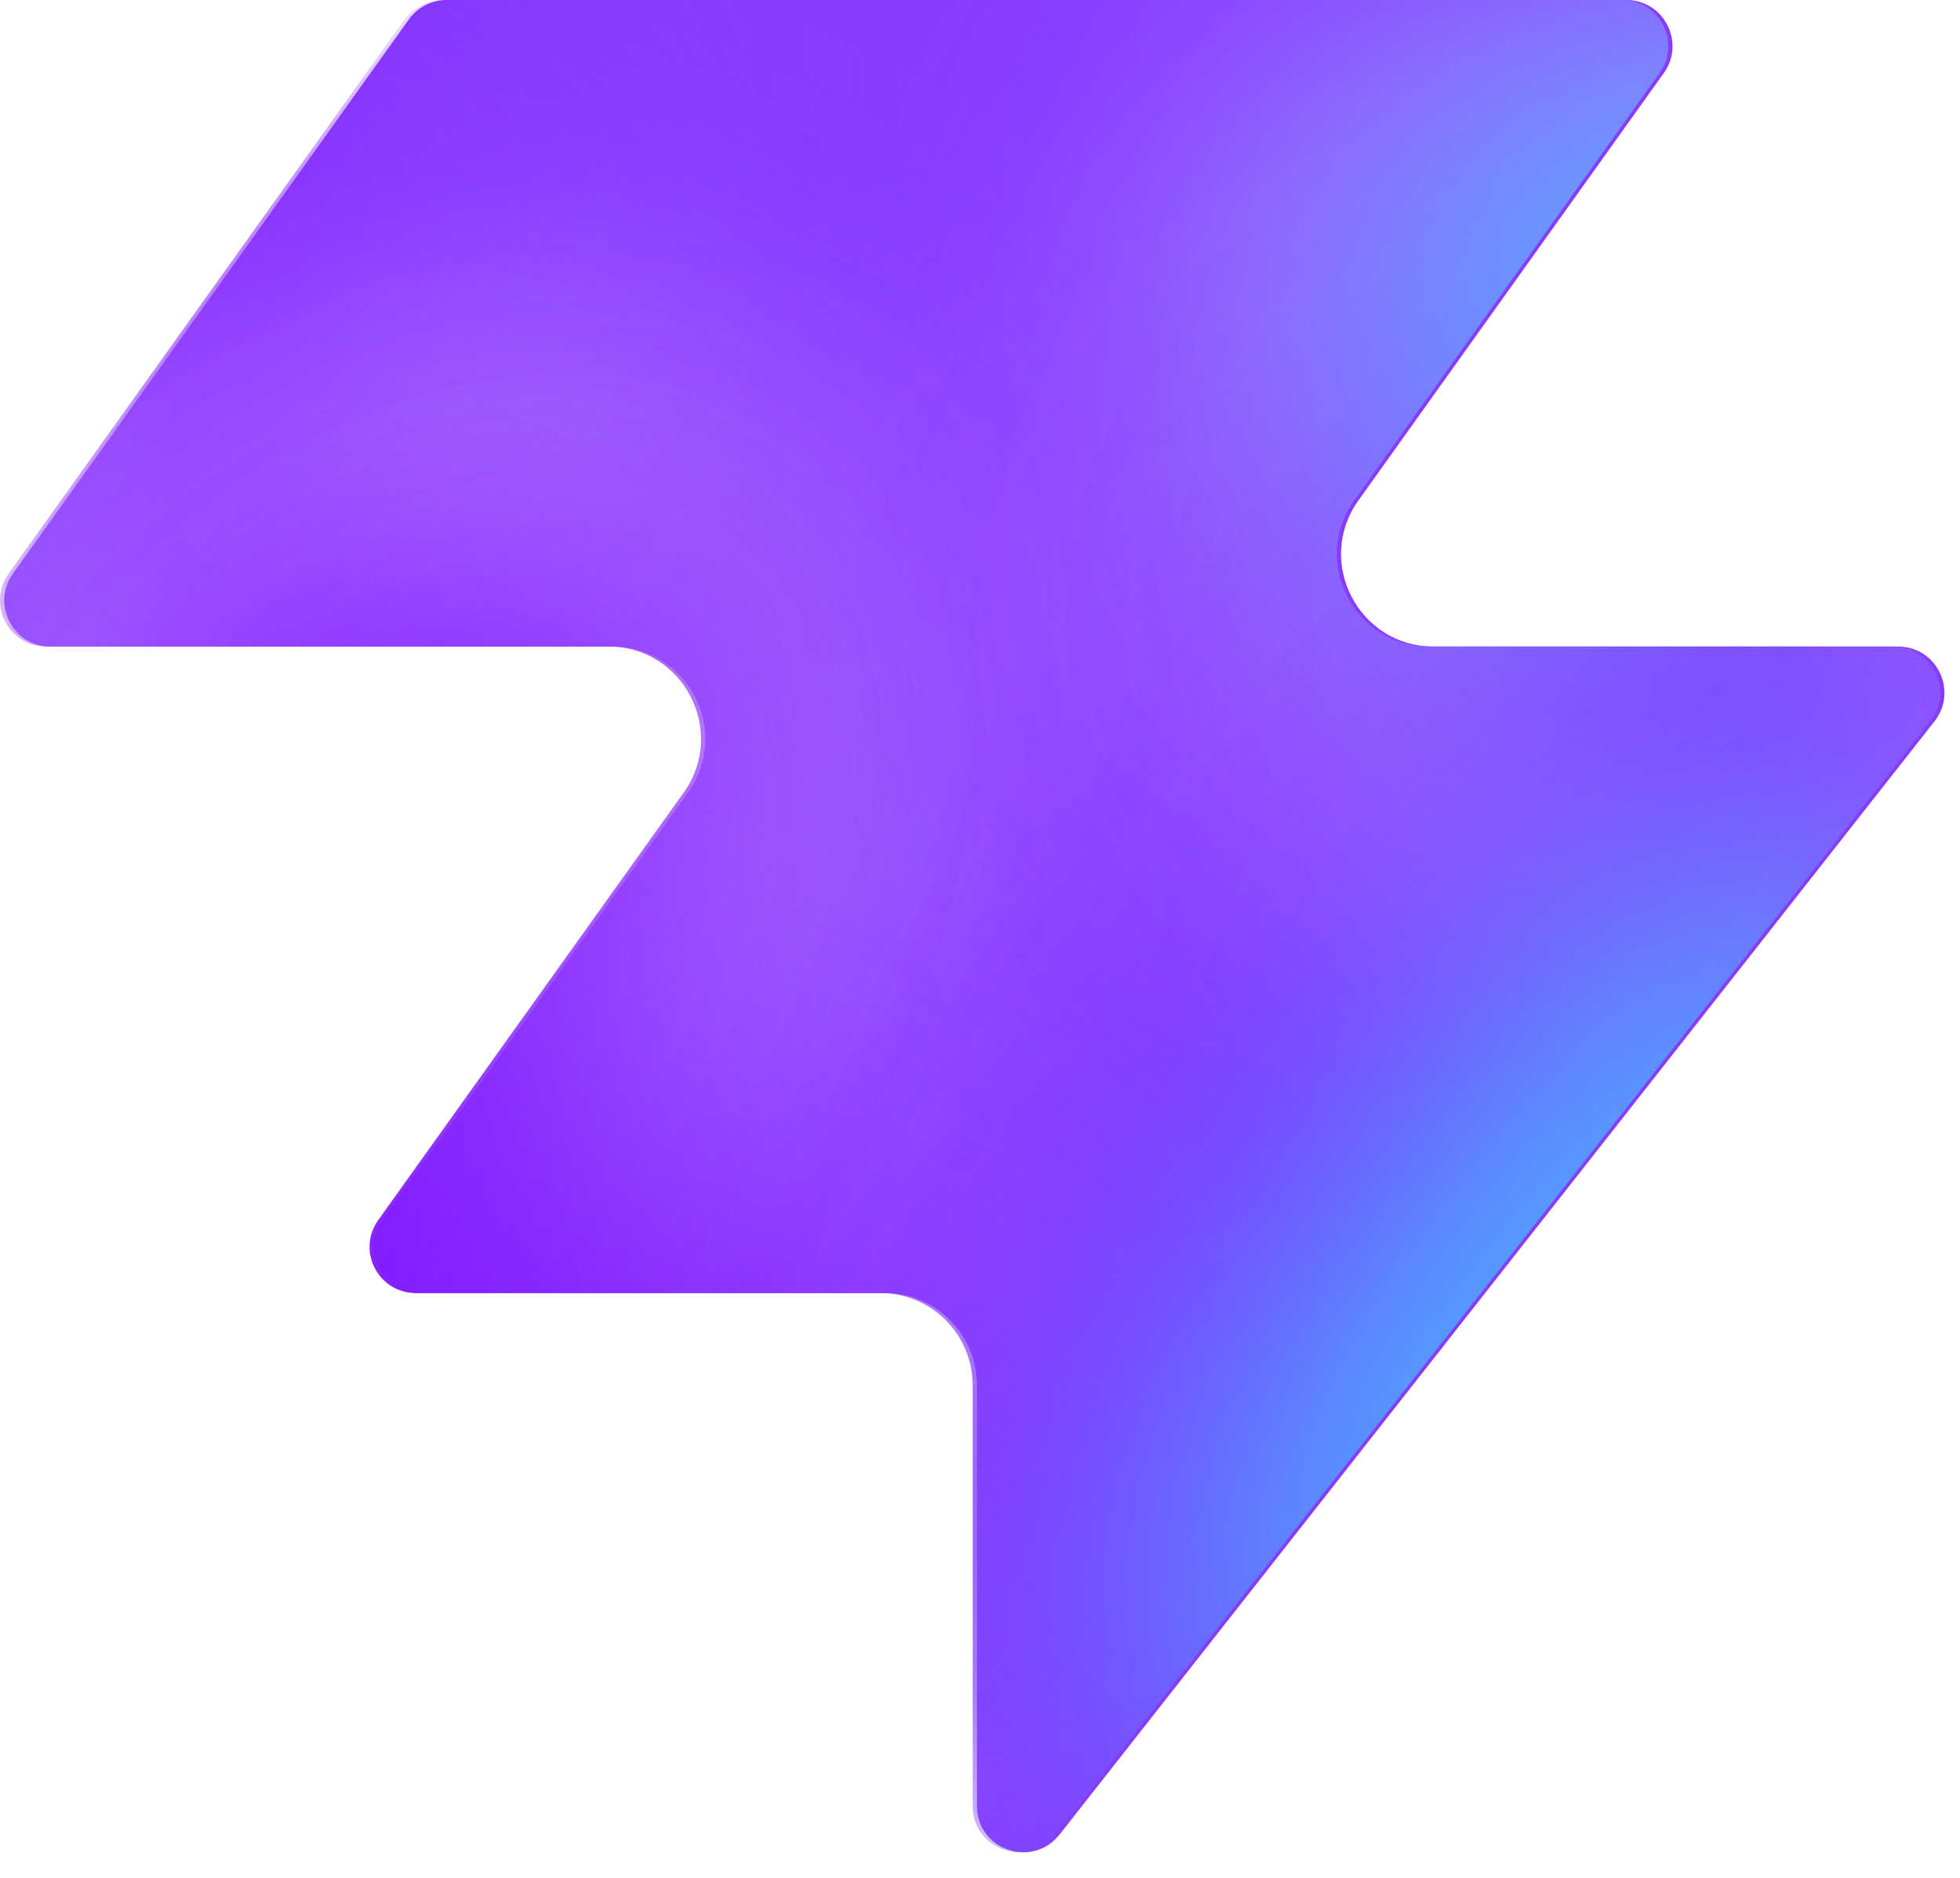
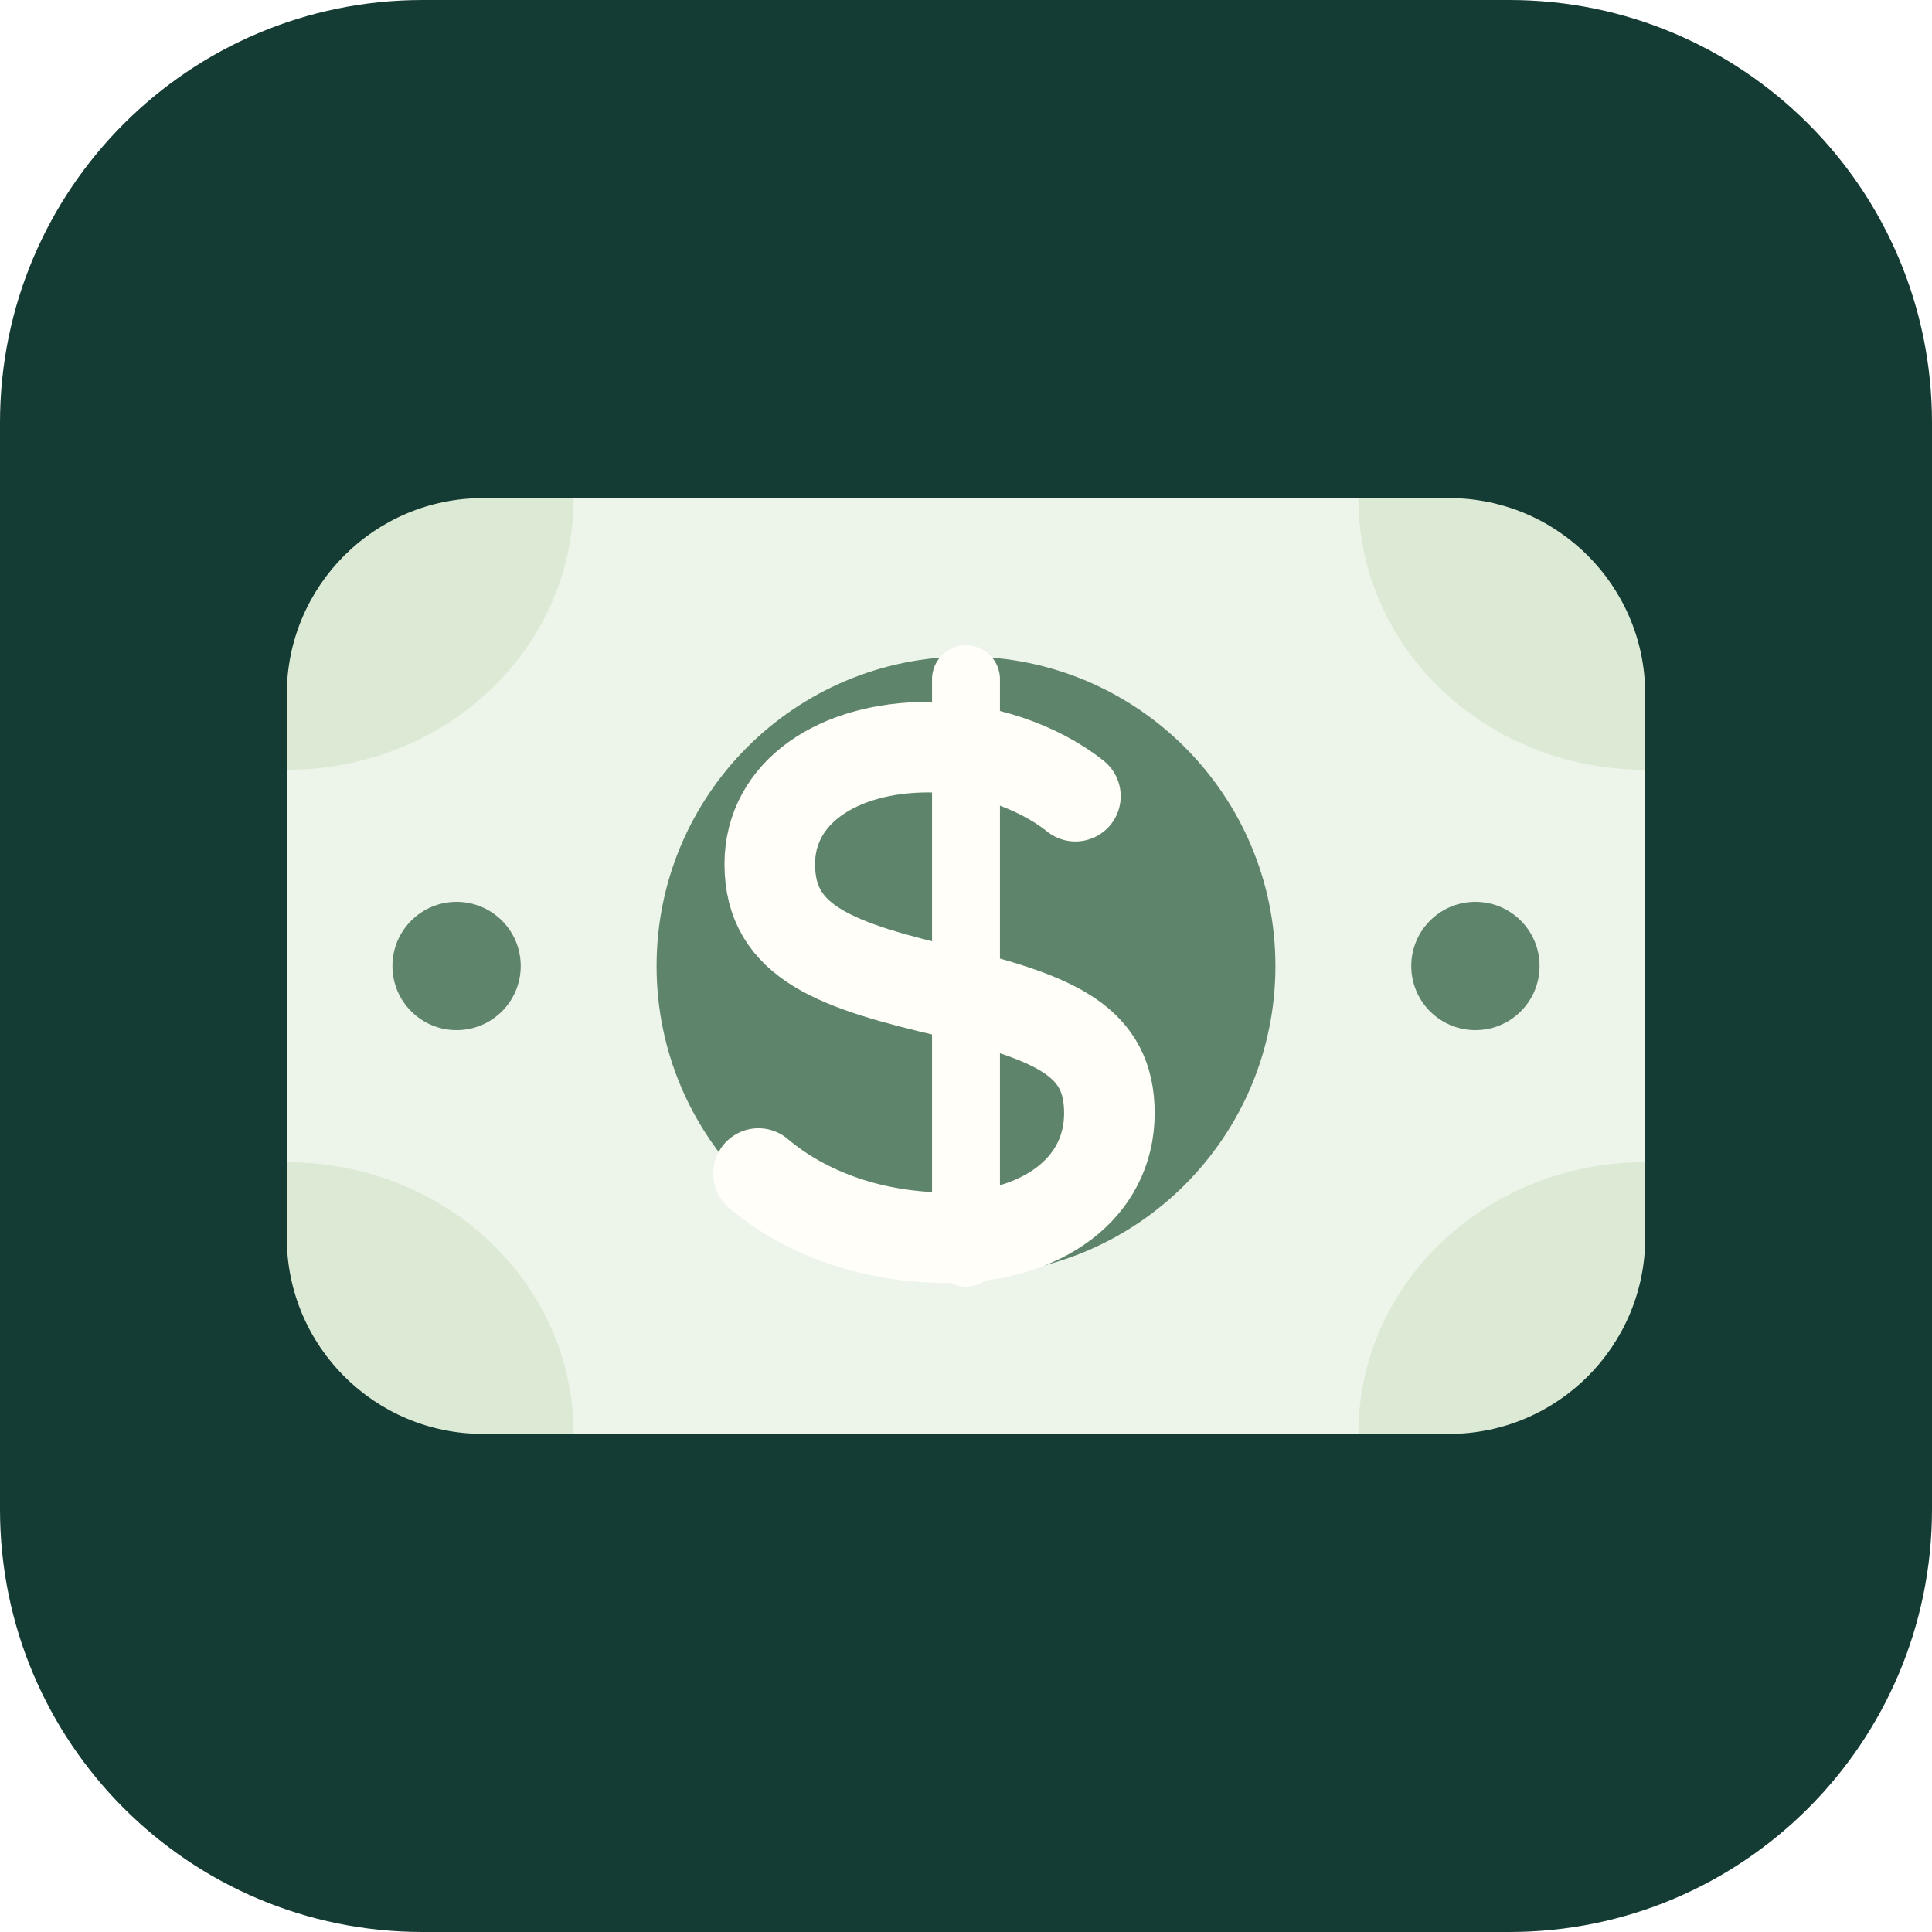
- <svg xmlns="http://www.w3.org/2000/svg" width="48" height="46" fill="none" viewBox="0 0 48 46">
-   <path fill="#863bff" d="M25.946 44.938c-.664.845-2.021.375-2.021-.698V33.937a2.26 2.26 0 0 0-2.262-2.262H10.287c-.92 0-1.456-1.04-.92-1.788l7.48-10.471c1.07-1.497 0-3.578-1.842-3.578H1.237c-.92 0-1.456-1.04-.92-1.788L10.013.474c.214-.297.556-.474.92-.474h28.894c.92 0 1.456 1.04.92 1.788l-7.48 10.471c-1.07 1.498 0 3.579 1.842 3.579h11.377c.943 0 1.473 1.088.89 1.83L25.947 44.94z" style="fill:#863bff;fill:color(display-p3 .525 .23 1);fill-opacity:1" />
-   <mask id="a" width="48" height="46" x="0" y="0" maskUnits="userSpaceOnUse" style="mask-type:alpha">
-     <path fill="#000" d="M25.842 44.938c-.664.844-2.021.375-2.021-.698V33.937a2.26 2.26 0 0 0-2.262-2.262H10.183c-.92 0-1.456-1.04-.92-1.788l7.48-10.471c1.07-1.498 0-3.579-1.842-3.579H1.133c-.92 0-1.456-1.04-.92-1.787L9.91.473c.214-.297.556-.474.92-.474h28.894c.92 0 1.456 1.04.92 1.788l-7.48 10.471c-1.07 1.498 0 3.578 1.842 3.578h11.377c.943 0 1.473 1.088.89 1.832L25.843 44.94z" style="fill:#000;fill-opacity:1" />
-   </mask>
-   <g mask="url(#a)">
-     <g filter="url(#b)">
-       <ellipse cx="5.508" cy="14.704" fill="#ede6ff" rx="5.508" ry="14.704" style="fill:#ede6ff;fill:color(display-p3 .927 .903 1);fill-opacity:1" transform="matrix(.00324 1 1 -.00324 -4.47 31.516)" />
-     </g>
-     <g filter="url(#c)">
-       <ellipse cx="10.399" cy="29.851" fill="#ede6ff" rx="10.399" ry="29.851" style="fill:#ede6ff;fill:color(display-p3 .927 .903 1);fill-opacity:1" transform="matrix(.00324 1 1 -.00324 -39.328 7.883)" />
-     </g>
-     <g filter="url(#d)">
-       <ellipse cx="5.508" cy="30.487" fill="#7e14ff" rx="5.508" ry="30.487" style="fill:#7e14ff;fill:color(display-p3 .492 .077 1);fill-opacity:1" transform="rotate(89.814 -25.913 -14.639)scale(1 -1)" />
-     </g>
-     <g filter="url(#e)">
-       <ellipse cx="5.508" cy="30.599" fill="#7e14ff" rx="5.508" ry="30.599" style="fill:#7e14ff;fill:color(display-p3 .492 .077 1);fill-opacity:1" transform="rotate(89.814 -32.644 -3.334)scale(1 -1)" />
-     </g>
-     <g filter="url(#f)">
-       <ellipse cx="5.508" cy="30.599" fill="#7e14ff" rx="5.508" ry="30.599" style="fill:#7e14ff;fill:color(display-p3 .492 .077 1);fill-opacity:1" transform="matrix(.00324 1 1 -.00324 -34.34 30.47)" />
-     </g>
-     <g filter="url(#g)">
-       <ellipse cx="14.072" cy="22.078" fill="#ede6ff" rx="14.072" ry="22.078" style="fill:#ede6ff;fill:color(display-p3 .927 .903 1);fill-opacity:1" transform="rotate(93.35 24.506 48.493)scale(-1 1)" />
-     </g>
-     <g filter="url(#h)">
-       <ellipse cx="3.47" cy="21.501" fill="#7e14ff" rx="3.47" ry="21.501" style="fill:#7e14ff;fill:color(display-p3 .492 .077 1);fill-opacity:1" transform="rotate(89.009 28.708 47.59)scale(-1 1)" />
-     </g>
-     <g filter="url(#i)">
-       <ellipse cx="3.47" cy="21.501" fill="#7e14ff" rx="3.47" ry="21.501" style="fill:#7e14ff;fill:color(display-p3 .492 .077 1);fill-opacity:1" transform="rotate(89.009 28.708 47.59)scale(-1 1)" />
-     </g>
-     <g filter="url(#j)">
-       <ellipse cx=".387" cy="8.972" fill="#7e14ff" rx="4.407" ry="29.108" style="fill:#7e14ff;fill:color(display-p3 .492 .077 1);fill-opacity:1" transform="rotate(39.51 .387 8.972)" />
-     </g>
-     <g filter="url(#k)">
-       <ellipse cx="47.523" cy="-6.092" fill="#7e14ff" rx="4.407" ry="29.108" style="fill:#7e14ff;fill:color(display-p3 .492 .077 1);fill-opacity:1" transform="rotate(37.892 47.523 -6.092)" />
-     </g>
-     <g filter="url(#l)">
-       <ellipse cx="41.412" cy="6.333" fill="#47bfff" rx="5.971" ry="9.665" style="fill:#47bfff;fill:color(display-p3 .28 .748 1);fill-opacity:1" transform="rotate(37.892 41.412 6.333)" />
-     </g>
-     <g filter="url(#m)">
-       <ellipse cx="-1.879" cy="38.332" fill="#7e14ff" rx="4.407" ry="29.108" style="fill:#7e14ff;fill:color(display-p3 .492 .077 1);fill-opacity:1" transform="rotate(37.892 -1.88 38.332)" />
-     </g>
-     <g filter="url(#n)">
-       <ellipse cx="-1.879" cy="38.332" fill="#7e14ff" rx="4.407" ry="29.108" style="fill:#7e14ff;fill:color(display-p3 .492 .077 1);fill-opacity:1" transform="rotate(37.892 -1.88 38.332)" />
-     </g>
-     <g filter="url(#o)">
-       <ellipse cx="35.651" cy="29.907" fill="#7e14ff" rx="4.407" ry="29.108" style="fill:#7e14ff;fill:color(display-p3 .492 .077 1);fill-opacity:1" transform="rotate(37.892 35.651 29.907)" />
-     </g>
-     <g filter="url(#p)">
-       <ellipse cx="38.418" cy="32.4" fill="#47bfff" rx="5.971" ry="15.297" style="fill:#47bfff;fill:color(display-p3 .28 .748 1);fill-opacity:1" transform="rotate(37.892 38.418 32.4)" />
-     </g>
-   </g>
-   <defs>
-     <filter id="b" width="60.045" height="41.654" x="-19.77" y="16.149" color-interpolation-filters="sRGB" filterUnits="userSpaceOnUse">
-       <feFlood flood-opacity="0" result="BackgroundImageFix" />
-       <feBlend in="SourceGraphic" in2="BackgroundImageFix" result="shape" />
-       <feGaussianBlur result="effect1_foregroundBlur_2002_17158" stdDeviation="7.659" />
-     </filter>
-     <filter id="c" width="90.34" height="51.437" x="-54.613" y="-7.533" color-interpolation-filters="sRGB" filterUnits="userSpaceOnUse">
-       <feFlood flood-opacity="0" result="BackgroundImageFix" />
-       <feBlend in="SourceGraphic" in2="BackgroundImageFix" result="shape" />
-       <feGaussianBlur result="effect1_foregroundBlur_2002_17158" stdDeviation="7.659" />
-     </filter>
-     <filter id="d" width="79.355" height="29.4" x="-49.64" y="2.03" color-interpolation-filters="sRGB" filterUnits="userSpaceOnUse">
-       <feFlood flood-opacity="0" result="BackgroundImageFix" />
-       <feBlend in="SourceGraphic" in2="BackgroundImageFix" result="shape" />
-       <feGaussianBlur result="effect1_foregroundBlur_2002_17158" stdDeviation="4.596" />
-     </filter>
-     <filter id="e" width="79.579" height="29.4" x="-45.045" y="20.029" color-interpolation-filters="sRGB" filterUnits="userSpaceOnUse">
-       <feFlood flood-opacity="0" result="BackgroundImageFix" />
-       <feBlend in="SourceGraphic" in2="BackgroundImageFix" result="shape" />
-       <feGaussianBlur result="effect1_foregroundBlur_2002_17158" stdDeviation="4.596" />
-     </filter>
-     <filter id="f" width="79.579" height="29.4" x="-43.513" y="21.178" color-interpolation-filters="sRGB" filterUnits="userSpaceOnUse">
-       <feFlood flood-opacity="0" result="BackgroundImageFix" />
-       <feBlend in="SourceGraphic" in2="BackgroundImageFix" result="shape" />
-       <feGaussianBlur result="effect1_foregroundBlur_2002_17158" stdDeviation="4.596" />
-     </filter>
-     <filter id="g" width="74.749" height="58.852" x="15.756" y="-17.901" color-interpolation-filters="sRGB" filterUnits="userSpaceOnUse">
-       <feFlood flood-opacity="0" result="BackgroundImageFix" />
-       <feBlend in="SourceGraphic" in2="BackgroundImageFix" result="shape" />
-       <feGaussianBlur result="effect1_foregroundBlur_2002_17158" stdDeviation="7.659" />
-     </filter>
-     <filter id="h" width="61.377" height="25.362" x="23.548" y="2.284" color-interpolation-filters="sRGB" filterUnits="userSpaceOnUse">
-       <feFlood flood-opacity="0" result="BackgroundImageFix" />
-       <feBlend in="SourceGraphic" in2="BackgroundImageFix" result="shape" />
-       <feGaussianBlur result="effect1_foregroundBlur_2002_17158" stdDeviation="4.596" />
-     </filter>
-     <filter id="i" width="61.377" height="25.362" x="23.548" y="2.284" color-interpolation-filters="sRGB" filterUnits="userSpaceOnUse">
-       <feFlood flood-opacity="0" result="BackgroundImageFix" />
-       <feBlend in="SourceGraphic" in2="BackgroundImageFix" result="shape" />
-       <feGaussianBlur result="effect1_foregroundBlur_2002_17158" stdDeviation="4.596" />
-     </filter>
-     <filter id="j" width="56.045" height="63.649" x="-27.636" y="-22.853" color-interpolation-filters="sRGB" filterUnits="userSpaceOnUse">
-       <feFlood flood-opacity="0" result="BackgroundImageFix" />
-       <feBlend in="SourceGraphic" in2="BackgroundImageFix" result="shape" />
-       <feGaussianBlur result="effect1_foregroundBlur_2002_17158" stdDeviation="4.596" />
-     </filter>
-     <filter id="k" width="54.814" height="64.646" x="20.116" y="-38.415" color-interpolation-filters="sRGB" filterUnits="userSpaceOnUse">
-       <feFlood flood-opacity="0" result="BackgroundImageFix" />
-       <feBlend in="SourceGraphic" in2="BackgroundImageFix" result="shape" />
-       <feGaussianBlur result="effect1_foregroundBlur_2002_17158" stdDeviation="4.596" />
-     </filter>
-     <filter id="l" width="33.541" height="35.313" x="24.641" y="-11.323" color-interpolation-filters="sRGB" filterUnits="userSpaceOnUse">
-       <feFlood flood-opacity="0" result="BackgroundImageFix" />
-       <feBlend in="SourceGraphic" in2="BackgroundImageFix" result="shape" />
-       <feGaussianBlur result="effect1_foregroundBlur_2002_17158" stdDeviation="4.596" />
-     </filter>
-     <filter id="m" width="54.814" height="64.646" x="-29.286" y="6.009" color-interpolation-filters="sRGB" filterUnits="userSpaceOnUse">
-       <feFlood flood-opacity="0" result="BackgroundImageFix" />
-       <feBlend in="SourceGraphic" in2="BackgroundImageFix" result="shape" />
-       <feGaussianBlur result="effect1_foregroundBlur_2002_17158" stdDeviation="4.596" />
-     </filter>
-     <filter id="n" width="54.814" height="64.646" x="-29.286" y="6.009" color-interpolation-filters="sRGB" filterUnits="userSpaceOnUse">
-       <feFlood flood-opacity="0" result="BackgroundImageFix" />
-       <feBlend in="SourceGraphic" in2="BackgroundImageFix" result="shape" />
-       <feGaussianBlur result="effect1_foregroundBlur_2002_17158" stdDeviation="4.596" />
-     </filter>
-     <filter id="o" width="54.814" height="64.646" x="8.244" y="-2.416" color-interpolation-filters="sRGB" filterUnits="userSpaceOnUse">
-       <feFlood flood-opacity="0" result="BackgroundImageFix" />
-       <feBlend in="SourceGraphic" in2="BackgroundImageFix" result="shape" />
-       <feGaussianBlur result="effect1_foregroundBlur_2002_17158" stdDeviation="4.596" />
-     </filter>
-     <filter id="p" width="39.409" height="43.623" x="18.713" y="10.588" color-interpolation-filters="sRGB" filterUnits="userSpaceOnUse">
-       <feFlood flood-opacity="0" result="BackgroundImageFix" />
-       <feBlend in="SourceGraphic" in2="BackgroundImageFix" result="shape" />
-       <feGaussianBlur result="effect1_foregroundBlur_2002_17158" stdDeviation="4.596" />
-     </filter>
-   </defs>
+ <svg xmlns="http://www.w3.org/2000/svg" viewBox="0 0 512 512" role="img" aria-labelledby="title description">
+   <rect width="512" height="512" rx="112" fill="#153c34" />
+   <rect x="76" y="132" width="360" height="248" rx="52" fill="#dce9d5" />
+   <path d="M76 204c42 0 76-32 76-72h208c0 40 34 72 76 72v104c-42 0-76 32-76 72H152c0-40-34-72-76-72V204Z" fill="#edf4e9" />
+   <circle cx="256" cy="256" r="82" fill="#5f846c" />
+   <path d="M285 211c-10-8-25-13-39-13-24 0-42 12-42 31 0 21 18 27 48 34 28 7 42 13 42 32 0 20-18 33-43 33-19 0-37-6-50-17" fill="none" stroke="#fffef8" stroke-width="24" stroke-linecap="round" />
+   <path d="M256 180v152" fill="none" stroke="#fffef8" stroke-width="18" stroke-linecap="round" />
+   <circle cx="121" cy="256" r="17" fill="#5f846c" />
+   <circle cx="391" cy="256" r="17" fill="#5f846c" />
</svg>
